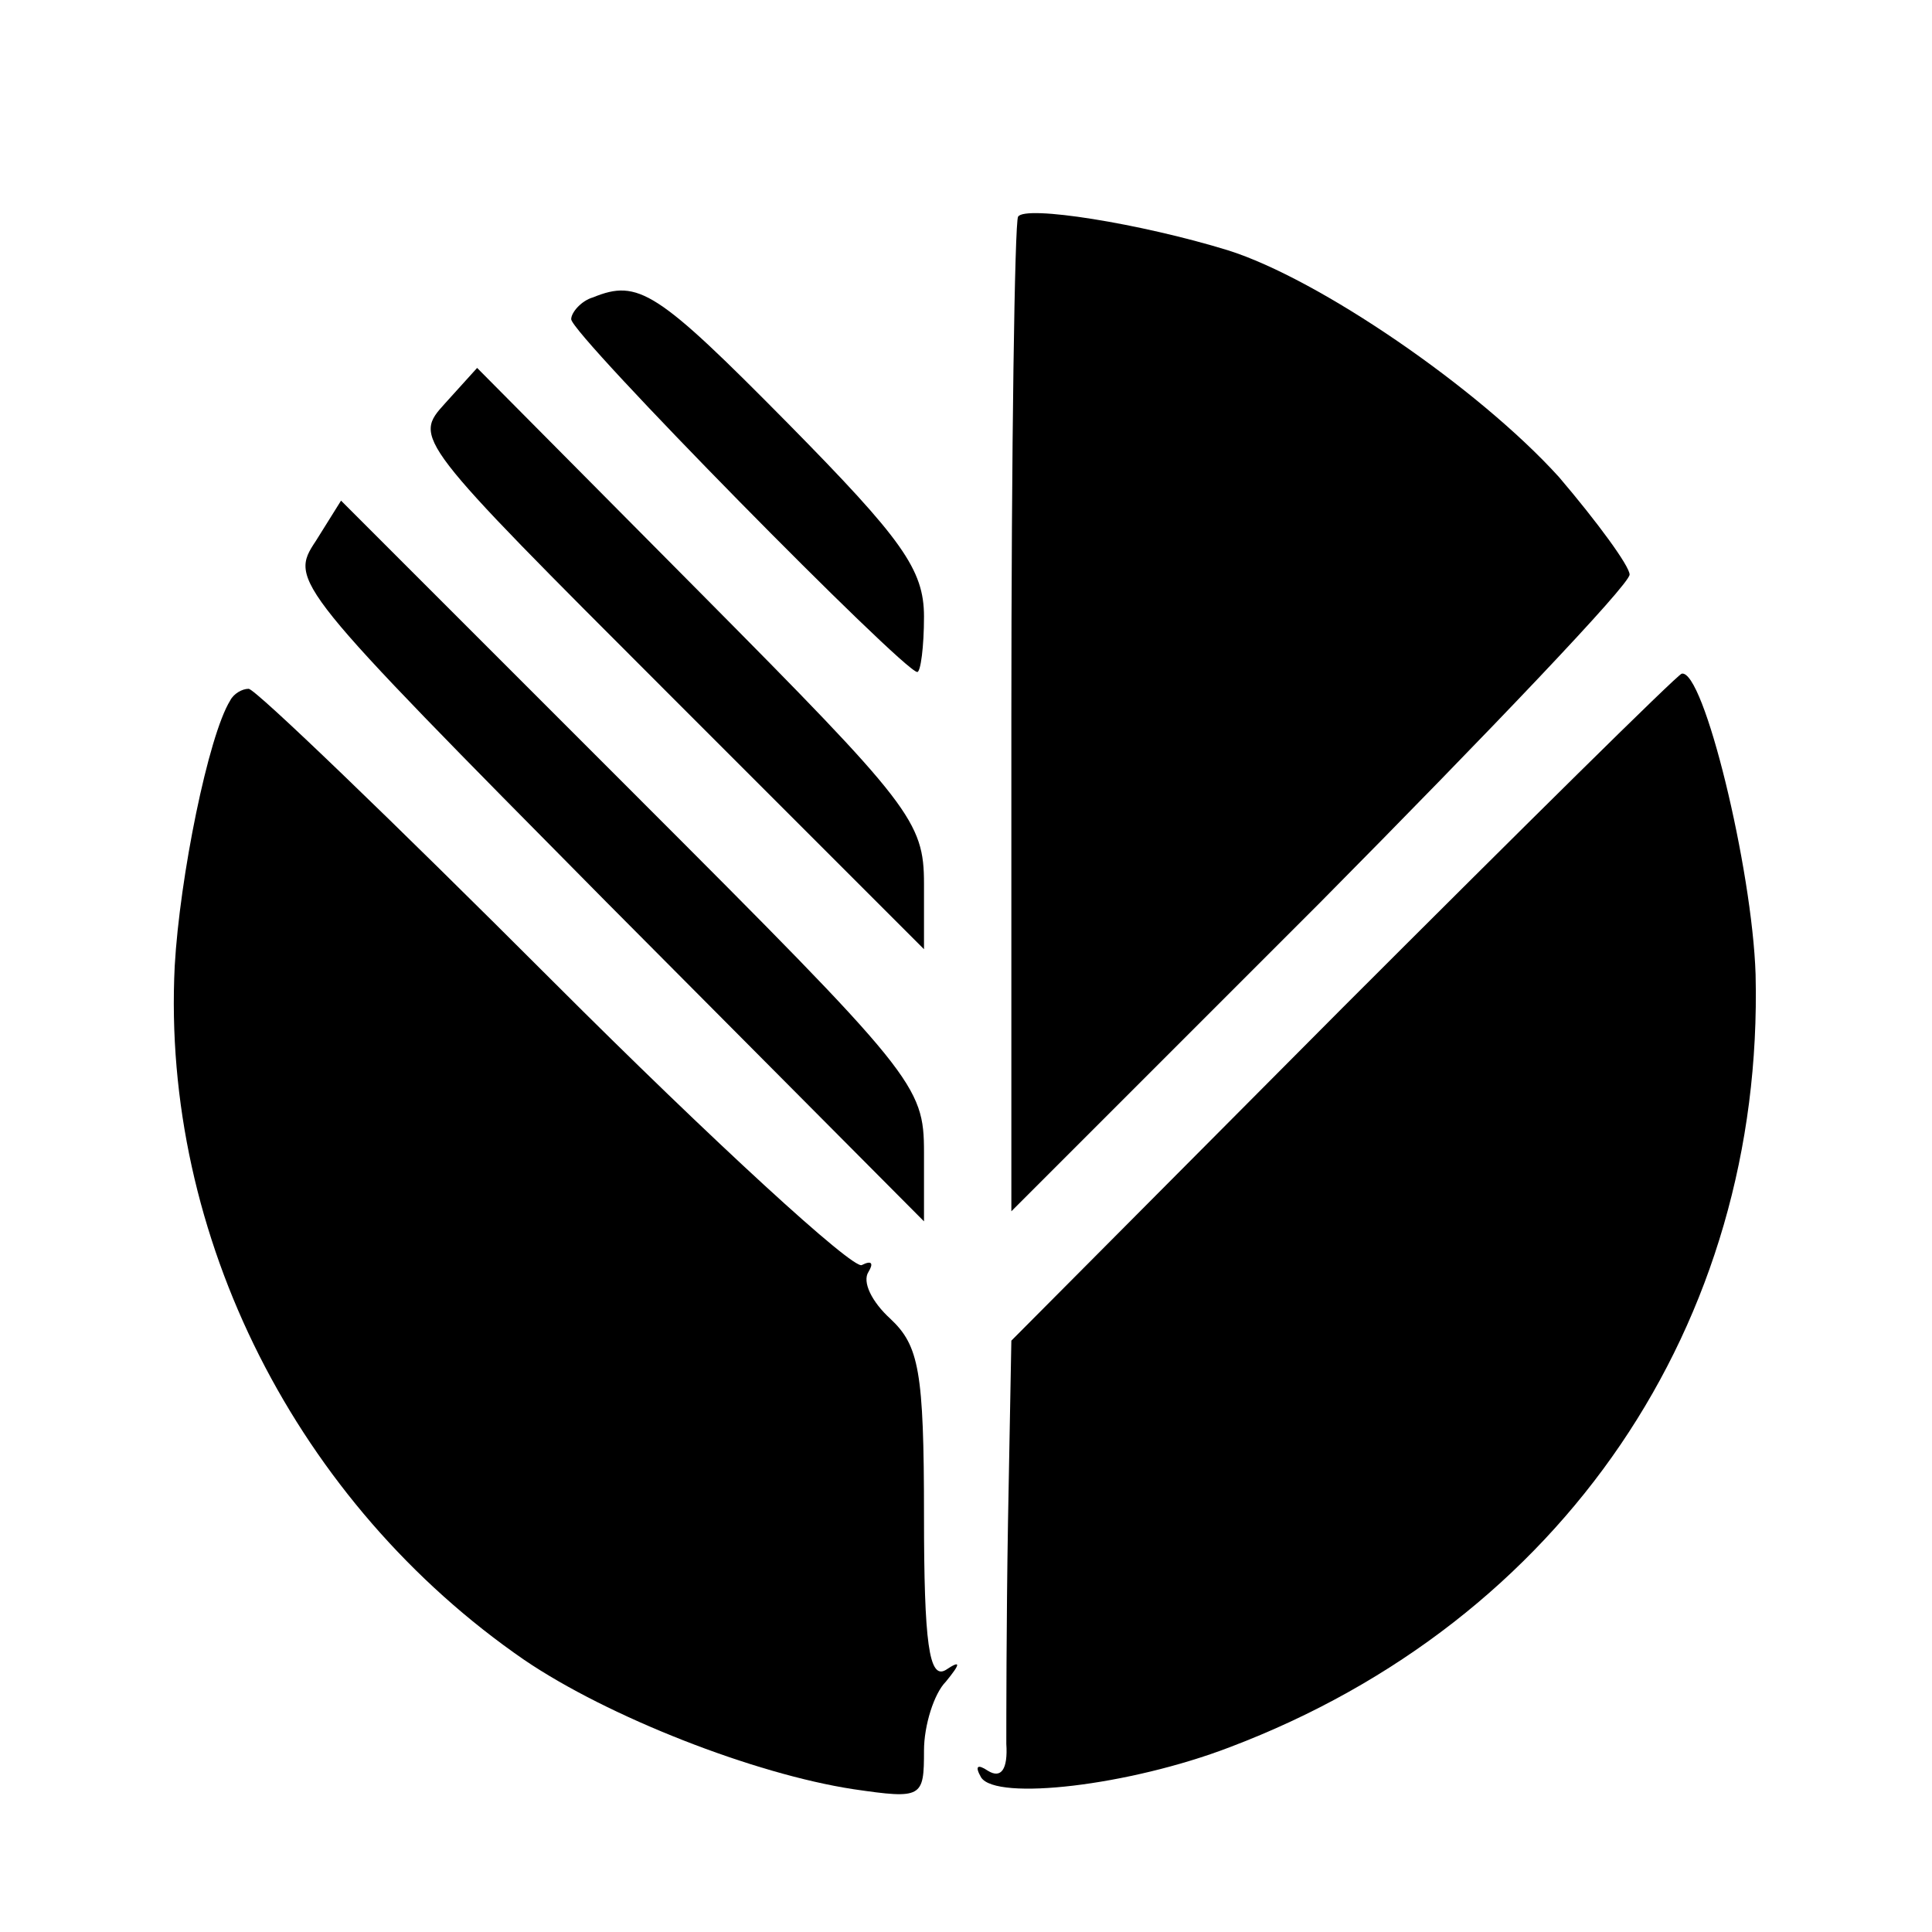
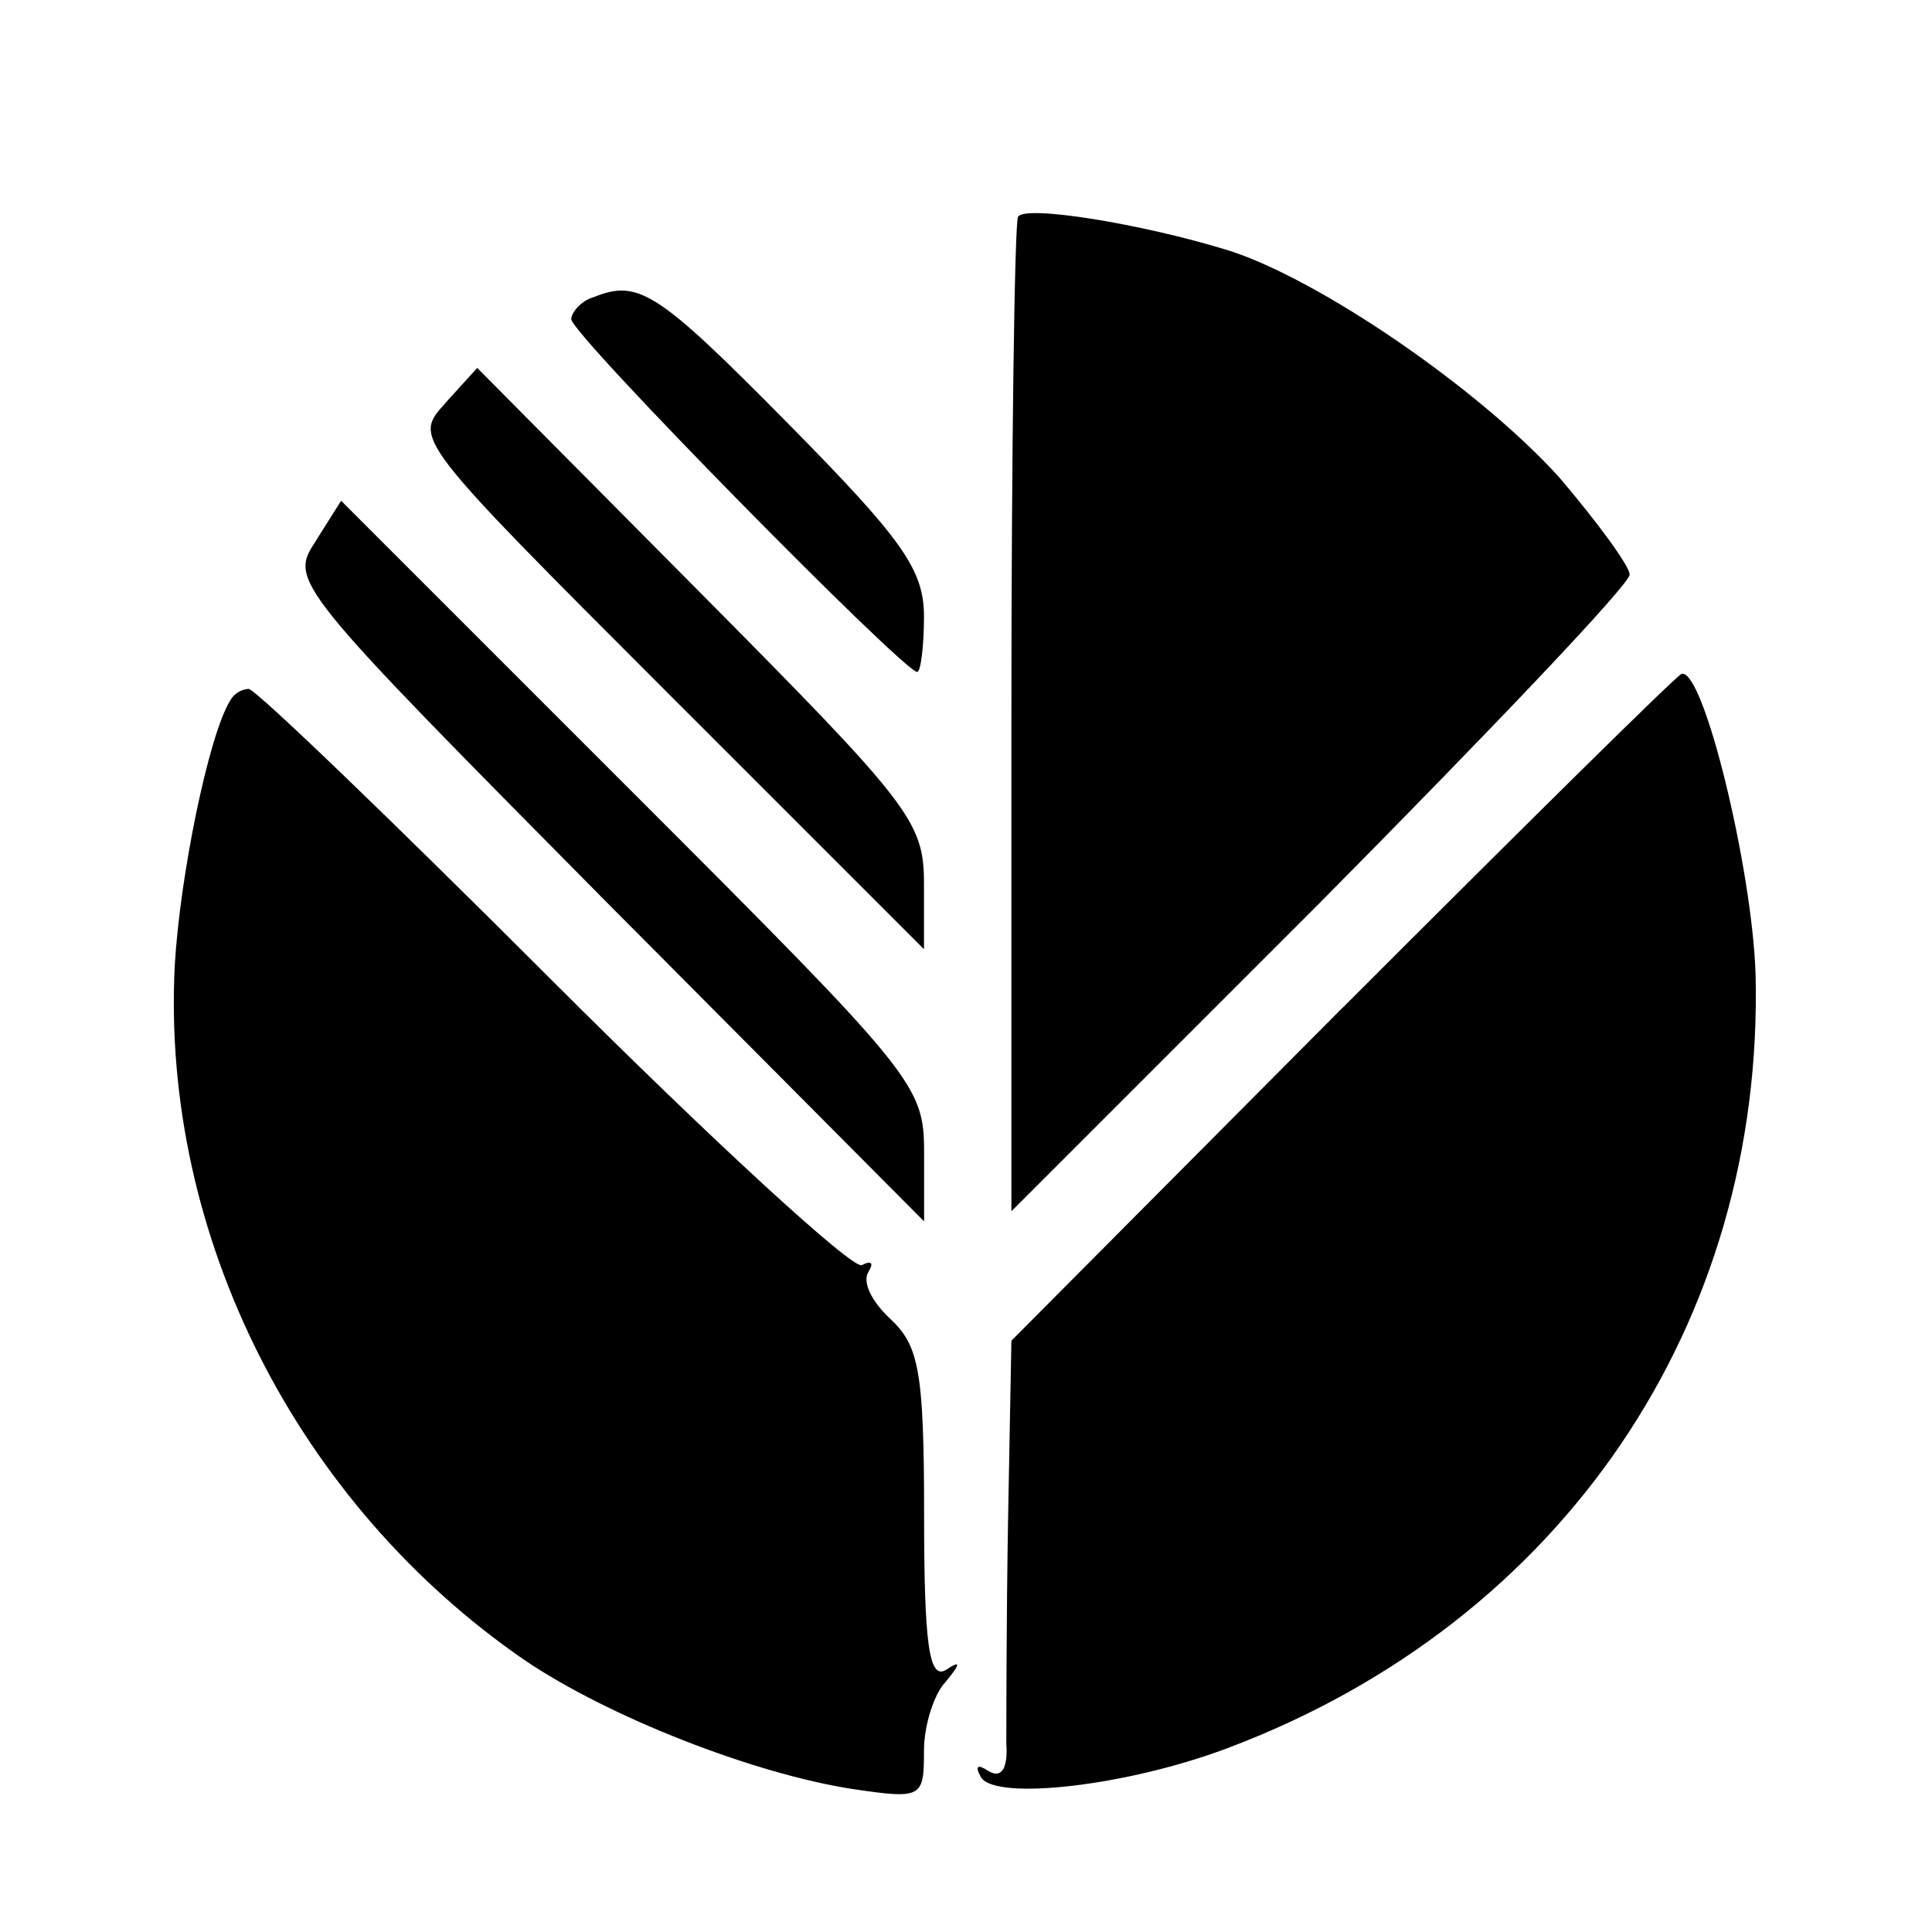
- <svg xmlns="http://www.w3.org/2000/svg" version="1.0" width="16pt" height="16pt" viewBox="0 0 16 16" preserveAspectRatio="xMidYMid meet">
-   <g transform="translate(0,16) scale(0.013913,-0.013913)" fill="#000000" stroke="none">
-     <path d="M606 1021 c-2 -3 -4 -138 -4 -299 l0 -293 184 184 c101 102 184 189 184 195 0 5 -19 31 -42 58 -48 53 -143 118 -197 135 -52 16 -121 27 -125 20z" />
-     <path d="M353 973 c-7 -2 -13 -9 -13 -13 0 -9 198 -210 206 -210 2 0 4 15 4 33 0 28 -13 46 -81 115 -78 79 -89 86 -116 75z" />
-     <path d="M265 910 c-19 -21 -19 -21 133 -173 l152 -152 0 39 c0 37 -8 47 -133 173 l-133 134 -19 -21z" />
-     <path d="M188 828 c-16 -24 -14 -26 173 -215 l189 -190 0 41 c0 40 -5 46 -173 214 l-174 174 -15 -24z" />
-     <path d="M799 550 l-197 -198 -2 -108 c-1 -60 -1 -119 -1 -132 1 -15 -3 -21 -11 -16 -6 4 -8 3 -4 -4 9 -14 88 -5 148 18 198 75 318 252 313 460 -2 63 -31 182 -44 179 -3 -1 -94 -91 -202 -199z" />
-     <path d="M137 733 c-13 -21 -30 -105 -33 -158 -8 -161 73 -320 208 -413 50 -34 137 -68 196 -77 41 -6 42 -5 42 23 0 15 6 34 13 41 9 11 9 13 0 7 -10 -6 -13 16 -13 92 0 86 -3 101 -20 117 -11 10 -17 22 -13 28 3 5 2 7 -4 4 -5 -3 -88 73 -184 169 -95 95 -177 174 -181 174 -4 0 -9 -3 -11 -7z" />
-   </g>
+ <svg xmlns="http://www.w3.org/2000/svg" version="1" width="21.333" height="21.333" viewBox="0 0 16 16">
+   <path d="M8.431 1.795c-.028.042-.055 1.92-.055 4.16v4.076l2.56-2.56c1.405-1.419 2.56-2.63 2.56-2.713 0-.07-.265-.431-.585-.807-.668-.737-1.99-1.641-2.74-1.878-.724-.223-1.684-.376-1.74-.278zM4.911 2.463c-.097.027-.18.125-.18.18 0 .126 2.754 2.922 2.865 2.922.028 0 .056-.208.056-.459 0-.39-.18-.64-1.127-1.6C5.44 2.407 5.287 2.31 4.911 2.463zM3.687 3.34c-.264.291-.264.291 1.85 2.406l2.115 2.115v-.543c0-.514-.111-.654-1.85-2.407l-1.85-1.864-.265.292zM2.616 4.48c-.223.334-.195.362 2.407 2.991l2.63 2.644v-.57c0-.557-.07-.64-2.408-2.978l-2.42-2.42-.21.333zM11.116 8.348l-2.74 2.755-.028 1.502c-.014.835-.014 1.656-.014 1.837.014.208-.042.292-.153.222-.084-.055-.111-.041-.056.056.125.195 1.225.07 2.06-.25 2.754-1.044 4.424-3.507 4.354-6.4-.028-.877-.431-2.533-.612-2.49-.042.013-1.308 1.265-2.81 2.768zM1.906 5.802c-.18.292-.417 1.46-.459 2.198-.111 2.24 1.016 4.452 2.894 5.746.696.473 1.906.946 2.727 1.071.57.084.584.07.584-.32 0-.208.084-.473.181-.57.125-.153.125-.18 0-.097-.14.083-.18-.223-.18-1.28 0-1.197-.043-1.406-.28-1.628-.152-.14-.236-.306-.18-.39.042-.07.028-.097-.056-.055-.07.041-1.224-1.016-2.56-2.352-1.321-1.321-2.462-2.42-2.518-2.42a.189.189 0 0 0-.153.097z" />
</svg>
